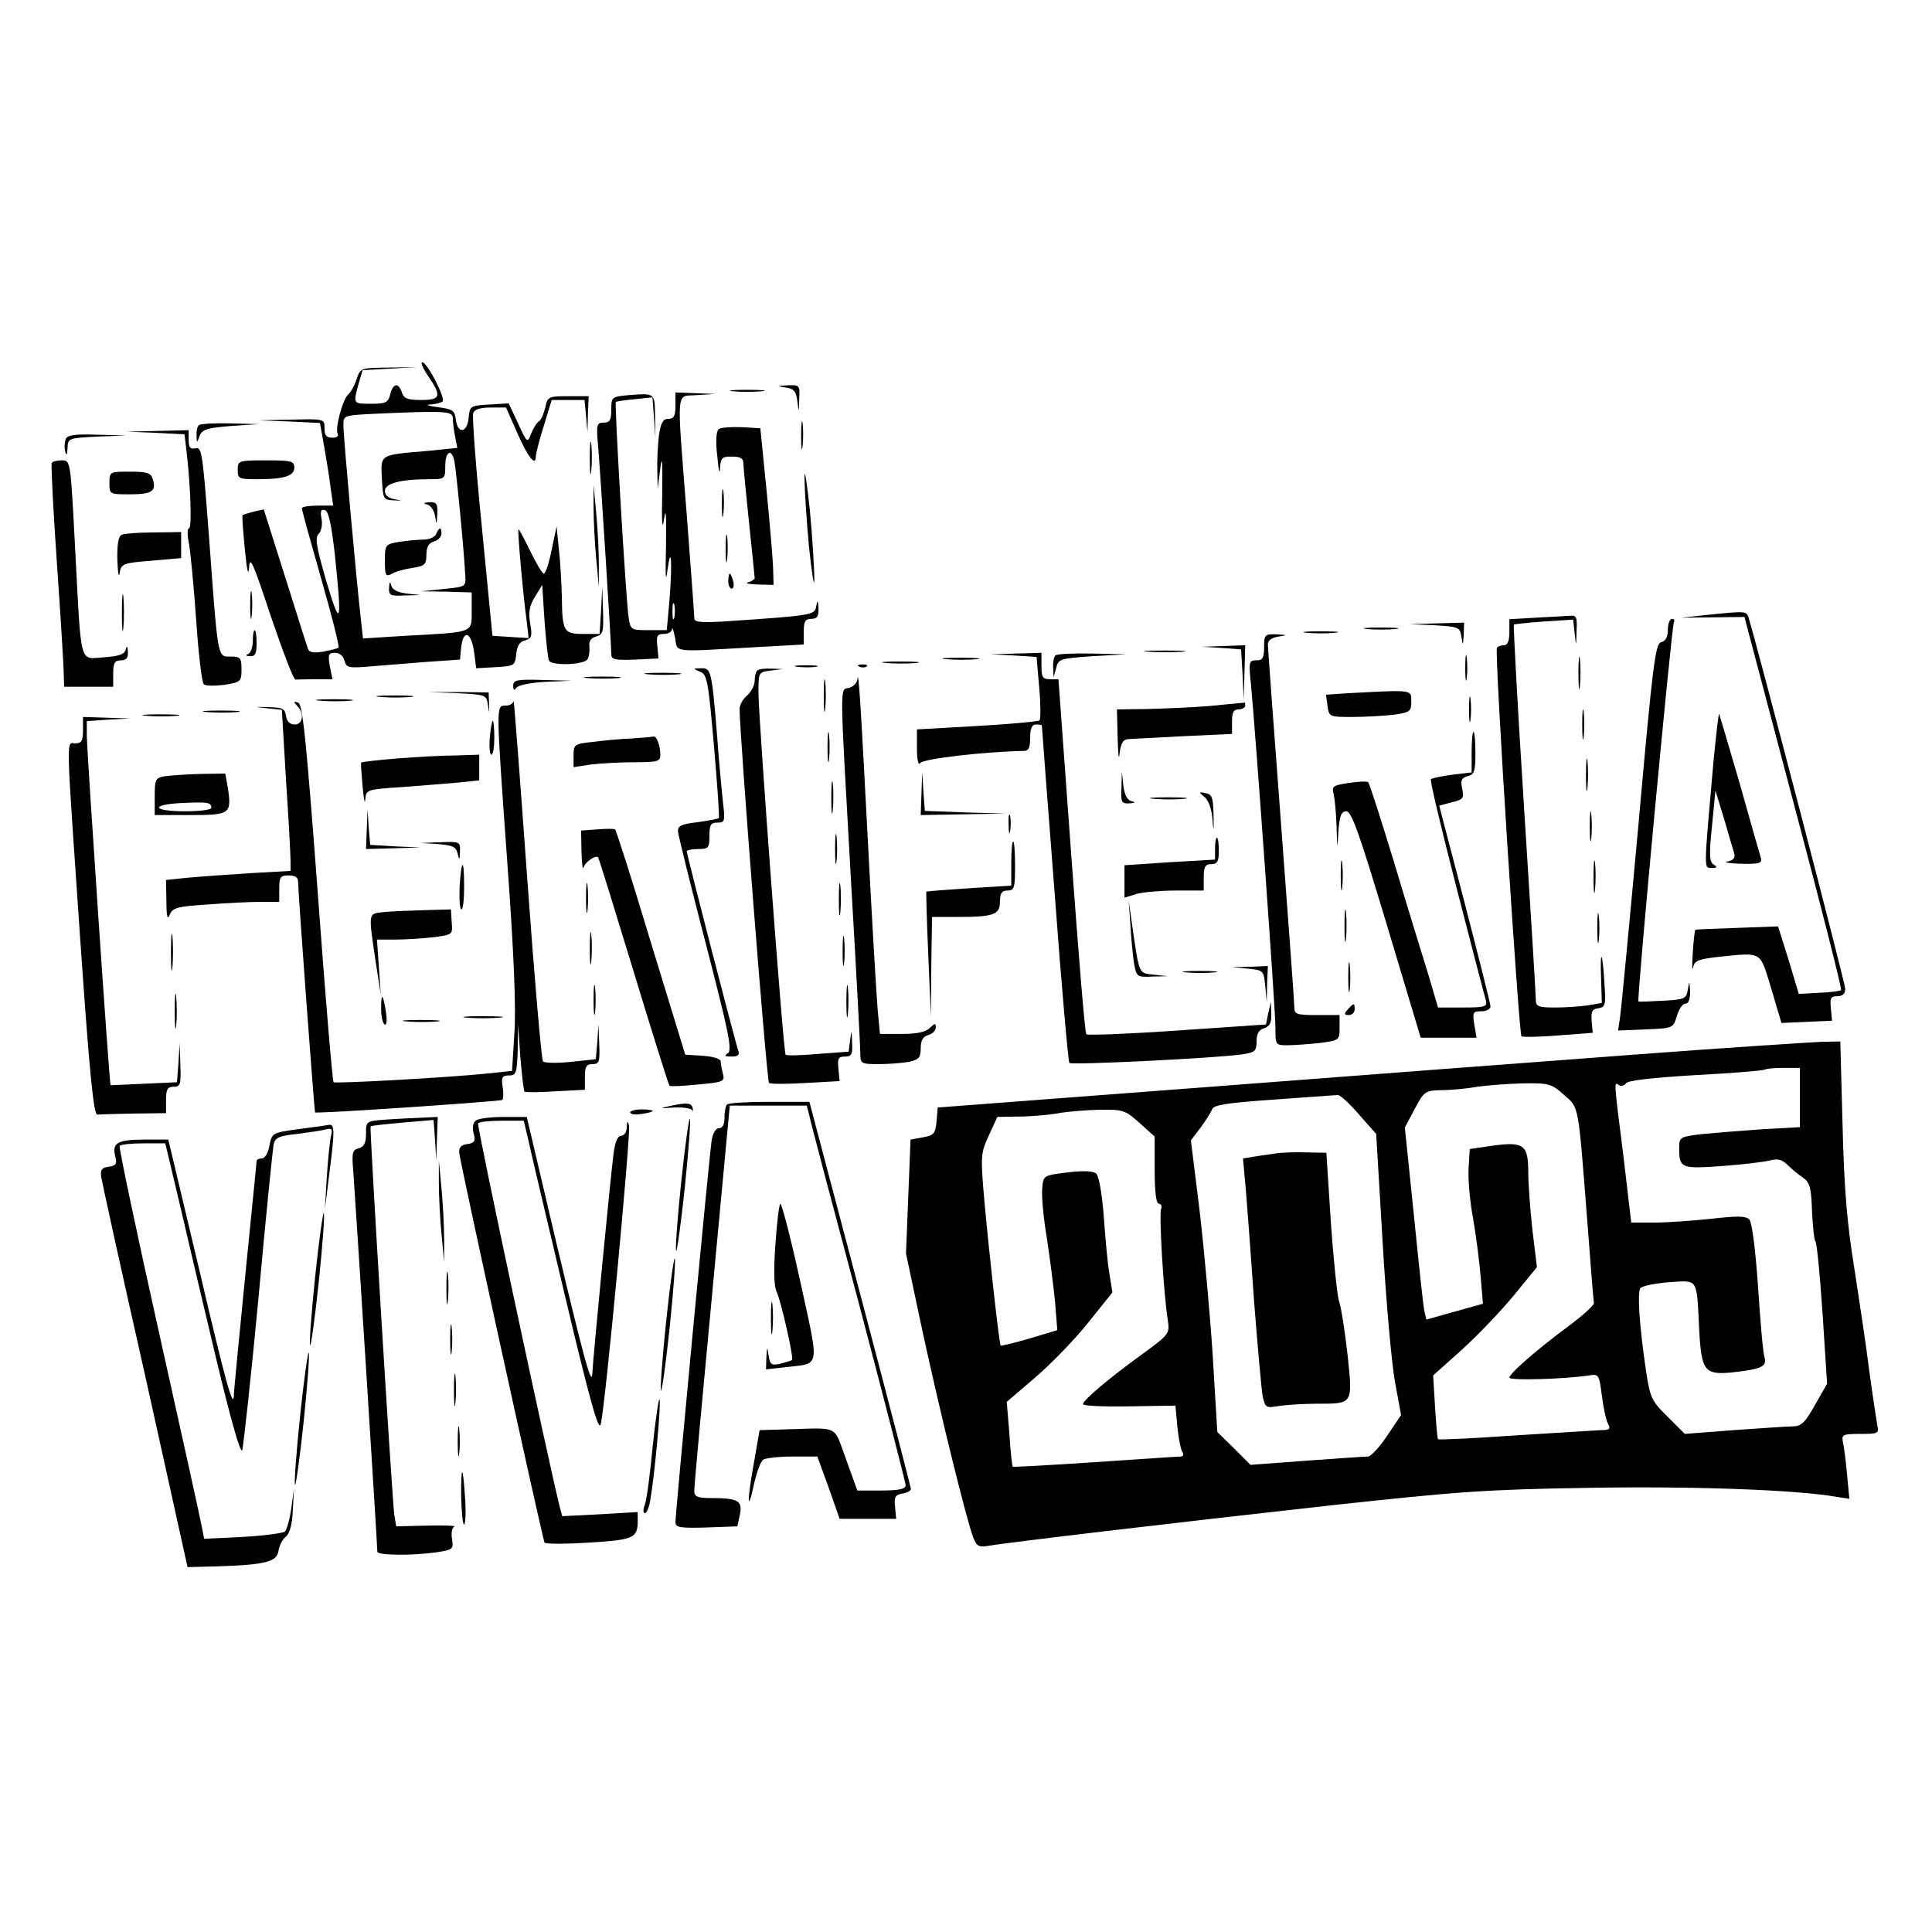
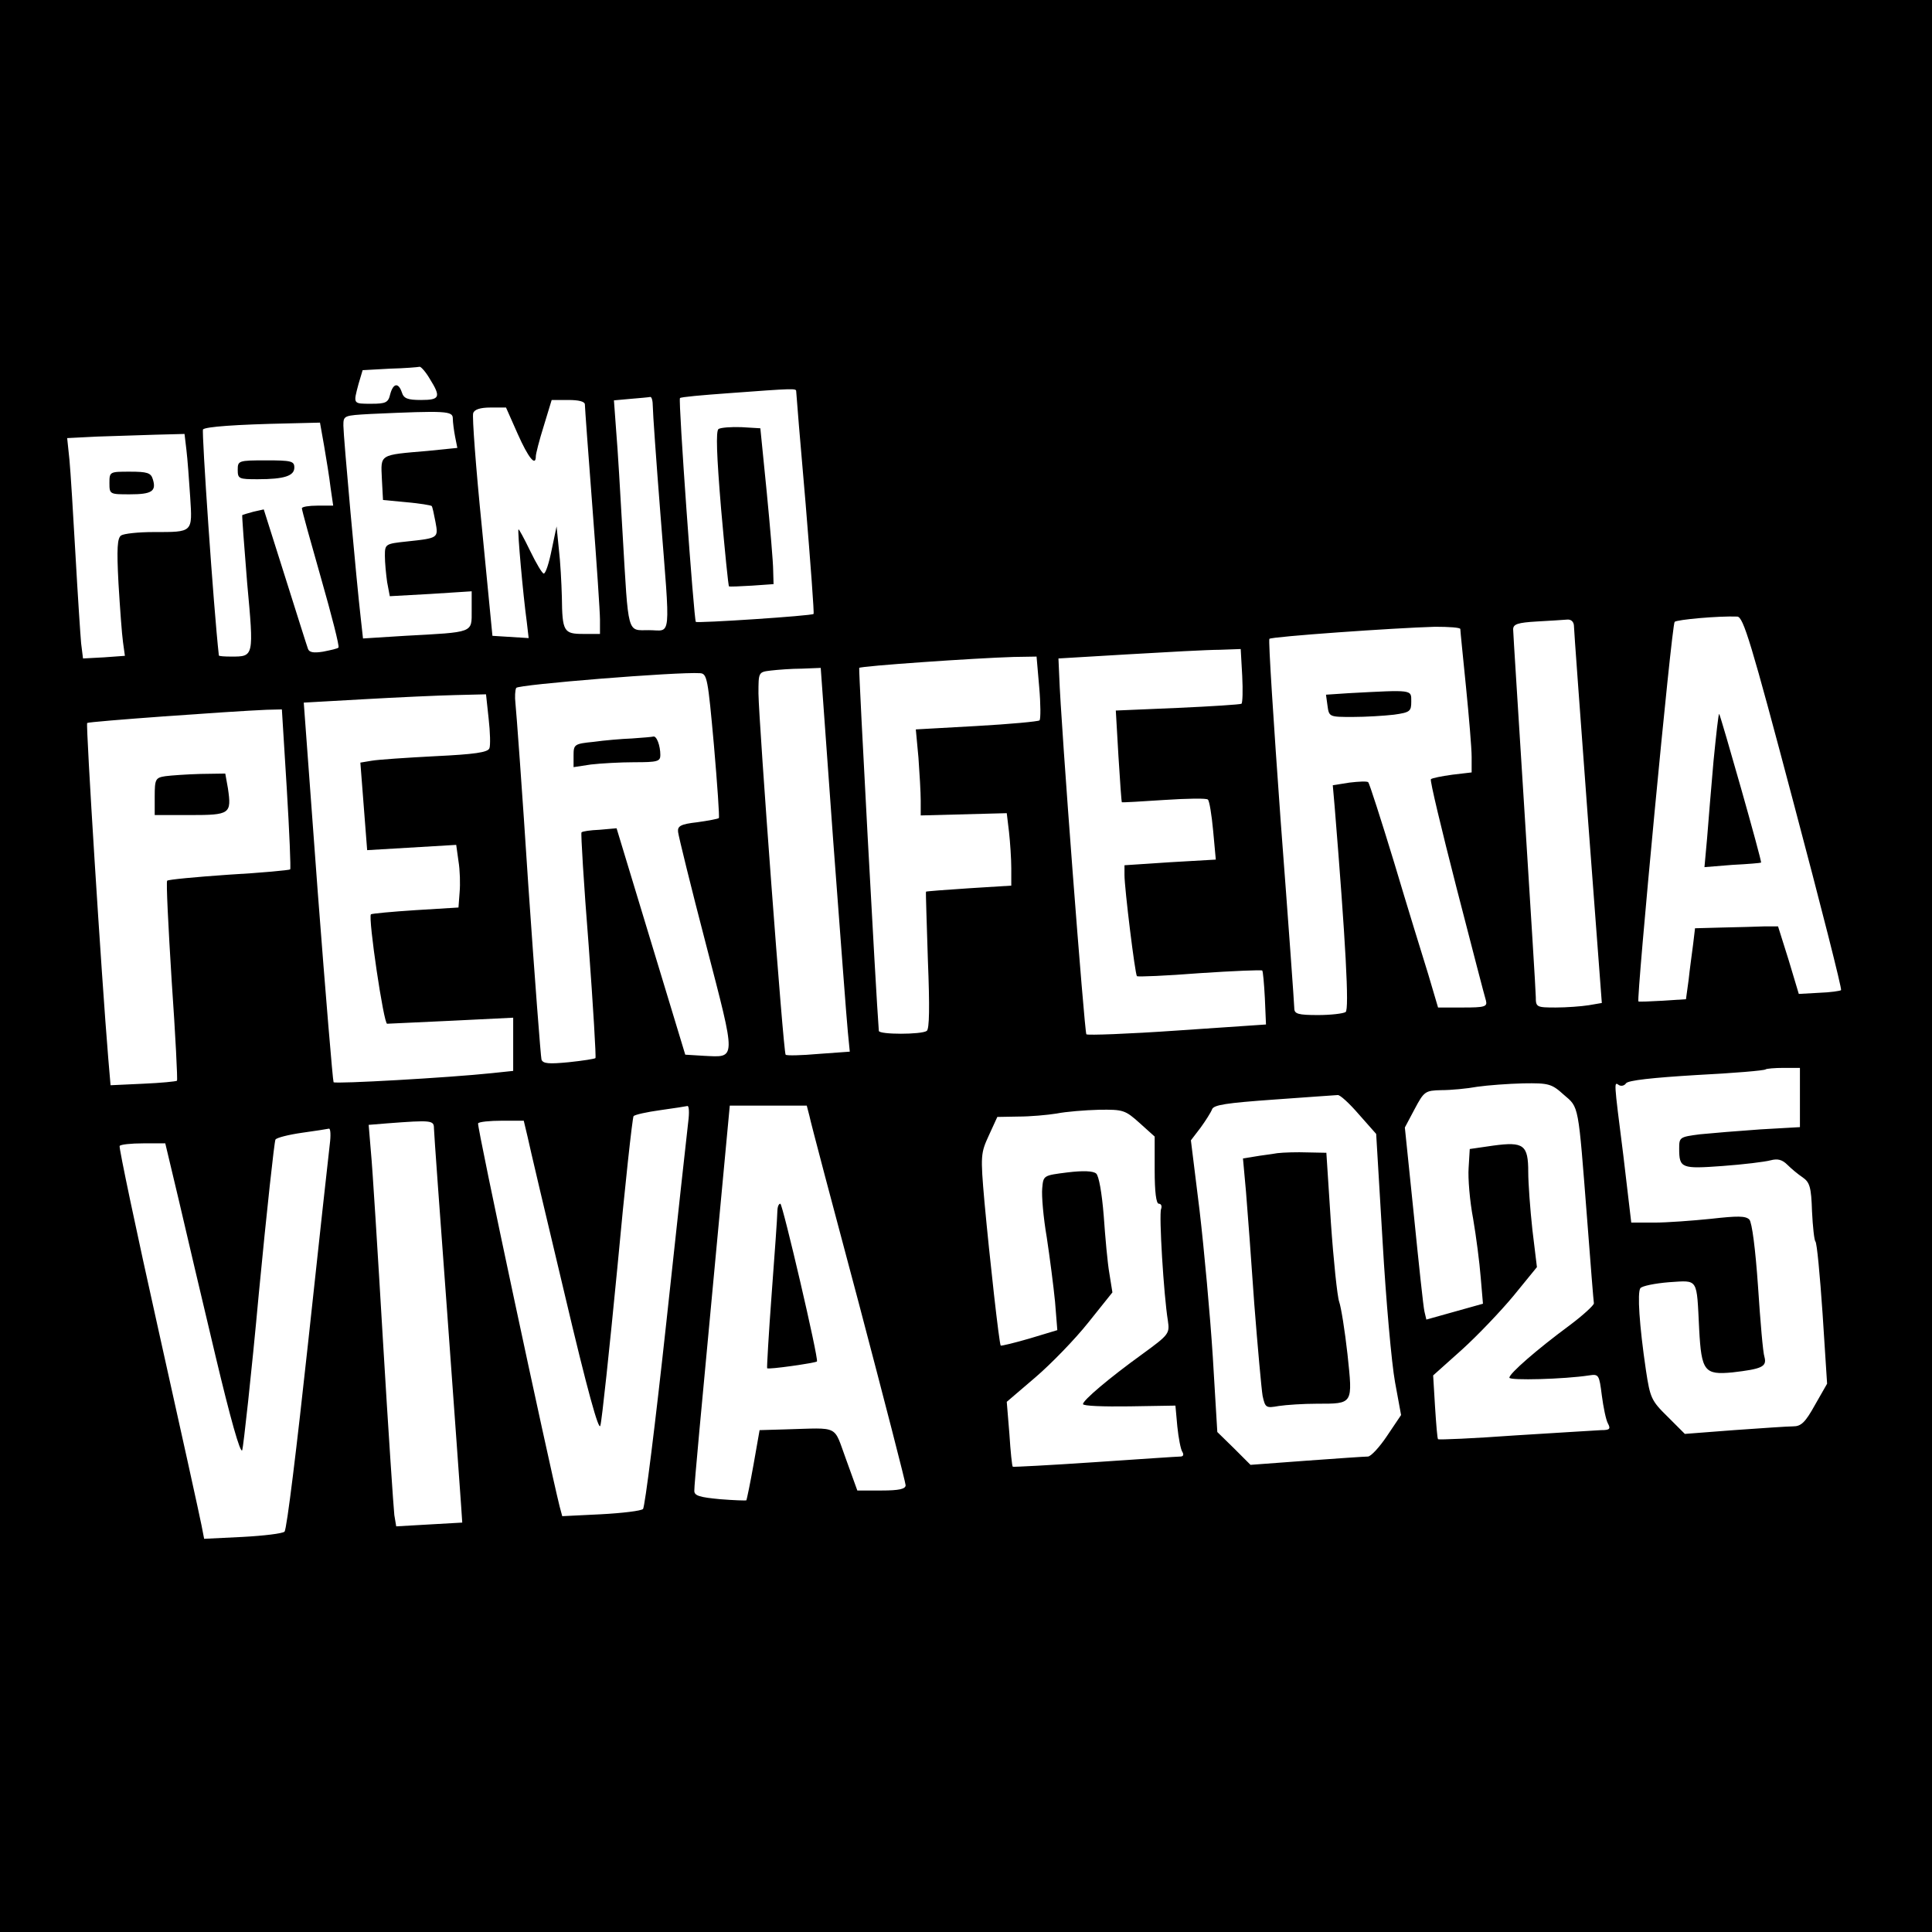
<svg xmlns="http://www.w3.org/2000/svg" version="1.0" width="512pt" height="512pt" viewBox="0 0 512 512" preserveAspectRatio="xMidYMid meet">
  <g transform="translate(0,512) scale(0.1,-0.1)" fill="#000000" stroke="none">
-     <path d="M1135 4123 c36 -53 33 -63 -19 -63 -36 0 -46 4 -51 20 -9 27 -23 25 -31 -5 -5 -22 -12 -25 -50 -25 -49 0 -48 -1 -34 52 l11 37 72 4 72 4 -75 -1 c-74 -1 -75 -1 -85 -31 -5 -16 -15 -34 -22 -40 -15 -13 -36 -92 -28 -105 3 -6 -3 -10 -14 -10 -16 0 -21 6 -21 25 0 25 0 25 -87 23 l-88 -2 82 -3 81 -4 11 -62 c6 -34 14 -83 17 -109 l7 -48 -42 0 c-22 0 -41 -3 -41 -7 0 -5 23 -88 51 -186 28 -98 49 -180 46 -183 -2 -3 -21 -7 -41 -11 -25 -4 -37 -2 -40 8 -3 8 -30 94 -61 192 l-56 177 -27 -6 c-15 -4 -28 -8 -29 -9 -2 -1 1 -42 6 -91 5 -53 9 -73 11 -49 2 34 10 16 58 -129 32 -93 60 -168 65 -167 4 0 27 1 52 1 l46 0 -7 35 c-5 30 -4 35 14 35 12 0 22 -9 25 -21 5 -19 11 -20 69 -15 35 3 102 8 150 12 l87 6 3 31 c5 49 26 44 34 -8 l6 -46 52 3 c49 3 51 4 54 34 2 22 9 34 24 37 17 5 19 11 13 45 -5 30 -2 47 13 71 l19 31 6 -95 c4 -53 9 -100 12 -106 9 -14 93 -11 102 4 4 6 6 22 5 33 -2 15 4 23 17 27 19 5 21 12 19 69 l-2 63 -3 -62 -4 -63 -43 0 c-52 0 -56 6 -57 98 -1 37 -4 94 -8 127 l-6 60 -13 -62 c-7 -35 -16 -63 -21 -63 -4 0 -20 27 -36 60 -16 33 -30 59 -31 57 -3 -3 12 -172 22 -245 l5 -43 -48 3 -48 3 -28 288 c-16 158 -26 294 -23 302 3 10 19 15 46 15 l41 0 31 -70 c28 -63 48 -88 48 -59 0 6 9 42 21 80 l21 69 43 0 44 0 4 -42 4 -43 1 48 2 47 -54 0 c-52 0 -55 -1 -61 -30 -4 -16 -11 -33 -16 -36 -6 -3 -15 -18 -21 -32 -10 -27 -11 -27 -35 26 l-25 53 -51 -3 c-51 -3 -52 -4 -55 -35 -4 -41 -29 -44 -34 -5 -3 24 -8 28 -48 33 -25 3 -33 7 -19 7 14 1 28 5 32 8 8 9 -41 104 -54 104 -5 0 2 -17 16 -37z m65 -112 c0 -10 3 -32 6 -48 l6 -30 -79 -8 c-129 -11 -124 -8 -121 -74 3 -53 4 -56 31 -57 25 -1 25 -1 2 3 -16 3 -25 11 -25 22 0 20 41 31 118 31 41 0 42 1 42 35 0 39 17 48 24 13 5 -22 26 -240 29 -303 2 -30 1 -30 -58 -36 l-60 -6 68 -1 67 -2 0 -50 c0 -58 7 -55 -177 -65 l-111 -7 -6 54 c-11 95 -46 482 -46 510 0 27 1 27 73 31 200 9 217 8 217 -12z m-313 -357 c20 -190 16 -203 -22 -75 -27 93 -31 116 -20 127 7 7 10 25 7 40 -4 20 -1 25 9 22 10 -3 17 -37 26 -114z" />
-     <path d="M1132 3783 c9 -2 19 -16 21 -31 4 -24 4 -24 6 6 1 27 -2 32 -21 31 -16 -1 -18 -3 -6 -6z" />
-     <path d="M1156 3705 c-3 -8 -18 -15 -33 -15 -15 0 -45 -3 -65 -6 -37 -6 -38 -8 -38 -50 0 -39 2 -43 18 -35 9 6 34 13 55 16 33 5 37 9 37 35 0 20 6 31 20 35 11 3 20 13 20 21 0 18 -6 18 -14 -1z" />
-     <path d="M1031 3563 c-1 -21 3 -23 42 -21 l42 1 -37 4 c-24 3 -38 10 -41 21 -3 12 -5 11 -6 -5z" />
-     <path d="M2082 4093 c22 -3 28 -10 31 -36 4 -31 4 -31 5 6 2 36 1 37 -30 36 -30 -2 -30 -2 -6 -6z" />
-     <path d="M1943 4083 c20 -2 54 -2 75 0 20 2 3 4 -38 4 -41 0 -58 -2 -37 -4z" />
-     <path d="M1668 4073 c-47 -4 -48 -5 -48 -39 0 -27 -4 -34 -20 -34 -19 0 -20 -5 -15 -62 6 -68 35 -525 35 -552 0 -14 10 -16 63 -14 l62 3 -3 33 c-3 27 0 32 17 32 12 0 22 6 22 13 1 6 4 -4 8 -23 7 -40 -13 -38 214 -25 l127 7 0 34 c0 27 4 34 20 34 15 0 20 6 19 28 -1 22 -3 23 -6 5 -4 -23 -10 -24 -230 -39 -75 -5 -93 -3 -93 7 0 8 -9 131 -20 274 -27 348 -30 313 28 318 l47 3 -52 2 -53 2 0 -35 c0 -27 -4 -35 -19 -35 -14 0 -20 -10 -25 -46 -3 -26 -5 -68 -4 -93 l1 -46 7 55 c5 37 6 16 5 -65 -2 -82 0 -104 5 -70 5 34 6 10 5 -70 -2 -84 -1 -104 4 -65 10 73 13 17 5 -83 l-7 -77 -48 0 c-47 0 -48 1 -53 33 -7 43 -38 568 -34 572 2 1 24 5 50 7 l47 5 4 -53 4 -54 -1 57 c-1 62 0 61 -68 56z m119 -590 c-3 -10 -5 -2 -5 17 0 19 2 27 5 18 2 -10 2 -26 0 -35z" />
-     <path d="M2123 3965 c0 -33 2 -45 4 -27 2 18 2 45 0 60 -2 15 -4 0 -4 -33z" />
-     <path d="M527 3993 c-4 -3 -7 -16 -6 -27 0 -21 1 -21 8 -1 7 17 20 21 82 26 l74 5 -76 2 c-42 1 -79 -1 -82 -5z" />
-     <path d="M1905 3983 c-7 -5 -9 -32 -4 -73 3 -36 7 -50 7 -32 2 29 5 32 32 32 22 0 30 -5 30 -17 0 -10 7 -81 15 -158 8 -77 15 -143 15 -147 0 -3 -8 -9 -17 -11 -10 -3 1 -5 25 -6 l42 -1 -1 38 c0 20 -8 114 -17 207 l-17 170 -50 3 c-27 1 -55 -1 -60 -5z" />
-     <path d="M412 3973 l77 -4 5 -42 c11 -92 15 -207 7 -207 -5 0 -5 -19 0 -42 4 -24 13 -115 19 -203 6 -88 15 -164 20 -168 4 -5 28 -5 54 -2 44 7 46 9 46 41 0 31 -3 34 -29 34 -35 0 -33 -10 -57 316 -17 223 -19 241 -36 236 -14 -3 -18 2 -18 22 l0 26 -82 -2 -83 -2 77 -3z" />
-     <path d="M174 3956 c-3 -8 -4 -23 -1 -33 3 -12 5 -9 6 9 1 27 2 27 79 31 l77 3 -78 2 c-60 2 -79 -1 -83 -12z" />
-     <path d="M1563 3905 c0 -38 2 -53 4 -32 2 20 2 52 0 70 -2 17 -4 1 -4 -38z" />
-     <path d="M137 3893 c-2 -5 4 -125 14 -268 10 -143 18 -275 18 -292 l1 -33 65 0 65 0 0 35 c0 28 4 35 20 35 14 0 20 6 19 23 -1 15 -3 17 -6 5 -3 -12 -18 -17 -58 -20 -66 -4 -59 -28 -76 290 -12 231 -12 232 -35 232 -13 0 -25 -3 -27 -7z" />
+     <path d="M0 2560 l0 -2560 2560 0 2560 0 0 2560 0 2560 -2560 0 -2560 0 0 -2560z m1139 1556 c30 -48 27 -56 -23 -56 -36 0 -46 4 -51 20 -9 27 -23 25 -31 -5 -5 -22 -12 -25 -50 -25 -49 0 -48 -1 -34 52 l11 37 72 4 c40 1 75 4 79 5 3 1 16 -13 27 -32z m971 -33 c0 -5 11 -138 25 -298 13 -159 23 -291 21 -292 -4 -5 -308 -25 -312 -21 -5 6 -47 588 -42 593 2 3 60 8 129 13 175 13 179 13 179 5z m-380 -40 c0 -16 9 -143 20 -283 27 -344 30 -310 -30 -310 -59 0 -54 -17 -70 255 -6 105 -13 227 -17 272 l-6 82 44 4 c24 2 47 4 52 5 4 1 7 -10 7 -25z m-180 5 c0 -7 9 -130 20 -273 11 -143 20 -277 20 -297 l0 -38 -44 0 c-52 0 -56 6 -57 98 -1 37 -4 94 -8 127 l-6 60 -13 -62 c-7 -35 -16 -63 -21 -63 -4 0 -20 27 -36 60 -16 33 -30 59 -31 57 -3 -3 12 -172 22 -245 l5 -43 -48 3 -48 3 -28 288 c-16 158 -26 294 -23 302 3 10 19 15 46 15 l41 0 31 -70 c28 -63 48 -88 48 -59 0 6 9 42 21 80 l21 69 44 0 c28 0 44 -4 44 -12z m-350 -37 c0 -10 3 -32 6 -48 l6 -30 -79 -8 c-129 -11 -124 -8 -121 -74 l3 -56 63 -6 c34 -3 64 -8 66 -10 2 -2 6 -21 10 -42 8 -43 8 -43 -76 -52 -57 -6 -58 -7 -58 -38 0 -18 3 -49 6 -70 l7 -37 108 6 109 7 0 -51 c0 -60 7 -57 -177 -67 l-111 -7 -6 54 c-11 95 -46 482 -46 510 0 27 1 27 73 31 200 9 217 8 217 -12z m-341 -73 c6 -35 14 -84 17 -110 l7 -48 -42 0 c-22 0 -41 -3 -41 -7 0 -5 23 -88 51 -186 28 -98 49 -180 46 -183 -2 -3 -21 -7 -41 -11 -25 -4 -37 -2 -40 8 -3 8 -30 94 -61 192 l-56 177 -27 -6 c-15 -4 -28 -8 -30 -9 -1 -1 5 -82 13 -180 18 -196 18 -195 -42 -195 -18 0 -33 1 -33 3 -14 124 -46 594 -42 599 7 7 84 13 228 16 l82 2 11 -62z m-365 -10 c3 -24 7 -80 10 -125 6 -95 8 -93 -97 -93 -40 0 -78 -4 -86 -9 -10 -7 -12 -33 -7 -127 4 -66 9 -135 12 -156 l5 -36 -55 -4 -56 -3 -5 40 c-2 22 -9 128 -15 235 -6 107 -13 221 -16 252 l-6 57 79 4 c43 1 113 4 155 5 l77 2 5 -42z m4259 -935 c72 -271 129 -495 126 -497 -2 -2 -28 -6 -58 -7 l-54 -3 -27 90 -28 89 -36 0 c-20 -1 -69 -2 -110 -3 l-74 -2 -5 -42 c-3 -24 -9 -66 -12 -95 l-7 -51 -61 -4 c-34 -2 -63 -3 -65 -2 -6 4 88 998 96 1006 6 6 117 16 166 14 16 -1 36 -66 149 -493z m-582 470 c0 -10 17 -239 37 -510 l37 -491 -35 -6 c-19 -3 -59 -6 -87 -6 -51 0 -53 1 -53 28 0 15 -14 236 -30 492 -16 256 -30 473 -30 482 0 14 12 18 63 21 34 2 70 4 80 5 10 1 17 -5 18 -15z m-301 -10 c0 -5 7 -73 15 -153 8 -80 15 -163 15 -186 l0 -41 -51 -6 c-29 -4 -54 -9 -57 -12 -3 -3 28 -132 68 -288 40 -155 75 -290 78 -299 4 -16 -4 -18 -61 -18 l-66 0 -26 88 c-15 48 -56 181 -90 295 -35 115 -66 211 -69 214 -3 3 -25 2 -50 -1 l-44 -7 5 -57 c29 -356 39 -538 29 -544 -6 -4 -39 -8 -73 -8 -53 0 -63 3 -63 18 0 9 -16 232 -36 495 -19 264 -33 481 -30 484 6 6 332 29 439 32 37 0 67 -2 67 -6z m-578 -124 c2 -39 1 -72 -2 -74 -3 -2 -79 -7 -169 -11 l-164 -7 7 -121 c4 -66 8 -121 9 -122 1 -1 52 2 112 6 61 4 113 5 116 1 4 -3 10 -40 14 -83 l7 -76 -121 -7 -121 -8 0 -26 c0 -35 28 -263 33 -268 3 -2 77 1 166 8 90 6 164 9 166 7 2 -1 5 -35 7 -73 l3 -70 -235 -16 c-129 -9 -238 -13 -241 -10 -5 5 -68 826 -72 951 l-2 45 185 11 c102 6 211 12 242 12 l56 2 4 -71z m-538 -30 c4 -45 4 -84 1 -88 -3 -3 -78 -10 -167 -15 l-161 -9 7 -75 c3 -41 6 -93 6 -114 l0 -39 114 3 114 3 6 -50 c3 -27 6 -71 6 -96 l0 -46 -112 -7 c-62 -4 -113 -8 -114 -9 -1 -1 2 -83 5 -182 5 -124 4 -182 -3 -187 -14 -10 -126 -10 -127 0 -8 101 -54 958 -52 962 4 5 307 26 409 29 l61 1 7 -81z m-546 -406 c19 -252 36 -481 39 -509 l5 -51 -83 -6 c-45 -4 -85 -5 -87 -2 -6 5 -71 881 -72 957 0 57 0 57 33 61 17 2 55 5 82 5 l50 2 33 -457z m-316 252 c9 -104 15 -191 13 -193 -2 -2 -28 -7 -57 -11 -44 -5 -53 -10 -51 -26 1 -10 34 -145 74 -298 81 -312 81 -299 -6 -295 l-49 3 -91 300 -91 300 -45 -4 c-24 -1 -46 -4 -48 -7 -2 -2 6 -136 19 -299 12 -163 20 -298 18 -299 -1 -2 -33 -7 -71 -11 -52 -5 -68 -4 -72 7 -2 7 -18 216 -35 463 -16 248 -32 464 -34 481 -2 17 -1 35 2 41 6 9 428 43 487 39 19 -1 21 -14 37 -191z m-597 70 c4 -35 5 -71 2 -78 -4 -11 -40 -16 -144 -21 -76 -4 -151 -9 -168 -12 l-30 -5 9 -116 9 -116 118 7 118 7 6 -43 c4 -24 5 -61 3 -83 l-3 -40 -114 -7 c-62 -4 -115 -9 -118 -11 -8 -8 34 -292 43 -290 5 0 82 4 172 8 l162 8 0 -71 0 -70 -57 -6 c-114 -12 -414 -29 -419 -24 -2 3 -21 230 -42 505 l-37 501 160 9 c88 5 197 10 242 11 l81 2 7 -65z m-535 -185 c7 -116 11 -212 9 -214 -2 -2 -75 -9 -163 -14 -87 -6 -161 -13 -163 -16 -3 -2 3 -122 12 -266 10 -143 16 -263 14 -264 -2 -2 -43 -6 -90 -8 l-86 -4 -6 70 c-18 216 -60 886 -56 890 4 4 380 31 475 35 l41 1 13 -210z m4010 -818 l0 -79 -105 -6 c-58 -4 -130 -10 -160 -13 -54 -7 -55 -8 -55 -38 0 -52 6 -54 115 -46 55 4 112 11 127 15 19 5 31 2 45 -12 10 -10 28 -25 40 -33 19 -13 23 -26 25 -90 2 -41 6 -77 9 -80 4 -3 12 -89 19 -191 l12 -186 -32 -56 c-26 -47 -37 -57 -58 -57 -15 0 -85 -5 -157 -10 l-130 -10 -46 46 c-43 42 -46 50 -57 122 -18 122 -23 206 -15 218 4 6 39 13 76 16 79 5 73 13 80 -125 6 -111 14 -121 88 -114 78 9 92 15 85 41 -4 11 -11 95 -17 186 -7 101 -16 170 -23 178 -10 10 -31 10 -102 2 -49 -5 -116 -10 -150 -10 l-61 0 -21 178 c-26 205 -25 195 -11 186 6 -3 14 -1 18 5 5 8 71 15 186 22 99 5 181 12 184 15 2 2 24 4 48 4 l43 0 0 -78z m-626 7 c41 -35 38 -22 62 -329 9 -118 17 -219 18 -224 0 -5 -28 -31 -64 -58 -88 -65 -160 -128 -160 -139 0 -8 146 -4 211 6 26 4 27 2 34 -53 4 -31 11 -65 16 -74 8 -15 5 -18 -18 -18 -15 -1 -118 -7 -228 -14 -110 -8 -202 -12 -204 -10 -2 1 -5 40 -8 86 l-5 83 76 68 c41 37 103 102 137 143 l62 76 -12 99 c-6 55 -11 124 -11 153 0 72 -12 81 -93 70 l-62 -9 -3 -50 c-2 -27 3 -88 12 -135 8 -47 17 -116 20 -155 l6 -70 -75 -21 -75 -21 -5 21 c-3 12 -15 126 -28 255 l-24 233 26 49 c25 47 28 49 71 50 25 0 68 4 95 9 28 4 82 8 122 9 67 1 75 -1 107 -30z m-543 -52 l46 -52 17 -285 c9 -157 24 -324 33 -373 l16 -87 -37 -55 c-20 -30 -43 -55 -51 -55 -8 0 -81 -5 -163 -11 l-148 -11 -44 44 -44 43 -12 200 c-7 110 -23 284 -35 387 l-23 186 26 34 c13 18 27 40 30 48 4 12 38 17 164 26 87 6 164 12 169 12 6 1 31 -22 56 -51z m-1777 -19 c-3 -24 -29 -263 -58 -531 -29 -268 -57 -492 -62 -496 -5 -5 -55 -11 -112 -14 l-102 -5 -7 26 c-30 121 -220 1009 -216 1015 2 4 31 7 63 7 l58 0 10 -42 c5 -24 49 -211 98 -416 61 -259 91 -366 95 -350 4 13 24 201 45 418 20 217 40 398 43 402 3 4 35 11 71 16 36 5 68 10 72 11 4 0 5 -18 2 -41z m321 15 c3 -16 62 -239 131 -497 68 -258 124 -475 124 -482 0 -10 -17 -14 -64 -14 l-64 0 -30 83 c-34 92 -15 83 -160 79 l-69 -2 -16 -91 c-9 -51 -18 -93 -19 -95 -2 -1 -33 0 -70 3 -53 5 -68 9 -68 22 -1 9 21 242 47 519 l47 502 102 0 102 0 7 -27z m875 -19 l40 -36 0 -89 c0 -58 4 -89 11 -89 6 0 9 -6 6 -14 -6 -14 7 -229 18 -296 5 -34 3 -37 -67 -88 -90 -65 -158 -123 -158 -133 0 -5 55 -7 123 -6 l122 2 5 -55 c3 -30 9 -61 13 -67 5 -8 3 -13 -5 -13 -7 0 -110 -7 -228 -15 -118 -8 -215 -13 -216 -12 -2 1 -6 40 -9 87 l-7 85 76 65 c42 36 105 101 140 145 l64 80 -8 50 c-5 28 -11 96 -15 153 -5 62 -13 106 -20 112 -8 7 -35 8 -76 3 -64 -8 -64 -8 -67 -42 -2 -19 3 -78 12 -130 8 -53 18 -130 22 -171 l6 -75 -73 -22 c-41 -12 -75 -20 -77 -19 -4 5 -29 228 -43 380 -11 125 -10 130 12 178 l22 48 56 1 c31 0 76 4 101 8 25 5 75 9 112 10 65 1 70 -1 108 -35z m-1870 -14 c0 -10 16 -230 35 -487 19 -257 35 -488 37 -513 l3 -45 -88 -5 -87 -5 -5 30 c-2 17 -16 224 -30 460 -14 237 -28 462 -32 502 l-6 72 49 4 c118 9 124 8 124 -13z m-276 -42 c-3 -24 -29 -262 -58 -531 -29 -268 -56 -491 -62 -496 -5 -5 -55 -11 -111 -14 l-102 -5 -7 36 c-4 21 -55 253 -114 517 -59 264 -105 483 -103 488 2 4 30 7 63 7 l58 0 35 -147 c19 -82 63 -269 98 -416 39 -164 66 -261 71 -250 3 10 24 197 44 416 21 219 41 402 44 407 3 5 35 13 70 18 36 5 68 10 72 11 4 0 5 -18 2 -41z" />
+     <path d="M1904 3983 c-7 -6 -5 -68 7 -212 10 -112 19 -204 21 -205 2 -1 29 0 61 2 l57 4 -1 36 c0 21 -8 114 -17 207 l-17 170 -50 3 c-27 1 -55 -1 -61 -5z" />
    <path d="M630 3875 c0 -24 3 -25 53 -25 71 0 97 9 97 31 0 17 -8 19 -75 19 -73 0 -75 -1 -75 -25z" />
-     <path d="M2132 3855 c0 -27 5 -111 12 -185 8 -74 14 -112 14 -85 0 28 -5 111 -12 185 -8 74 -14 113 -14 85z" />
    <path d="M290 3840 c0 -30 1 -30 54 -30 58 0 71 8 61 40 -5 17 -15 20 -61 20 -53 0 -54 0 -54 -30z" />
-     <path d="M1913 3785 c0 -33 2 -45 4 -27 2 18 2 45 0 60 -2 15 -4 0 -4 -33z" />
-     <path d="M1573 3775 c0 -33 3 -94 7 -135 l7 -75 0 60 c0 33 -3 94 -7 135 l-7 75 0 -60z" />
-     <path d="M1923 3665 c0 -33 2 -45 4 -27 2 18 2 45 0 60 -2 15 -4 0 -4 -33z" />
-     <path d="M323 3703 c-9 -3 -13 -25 -12 -66 1 -34 4 -50 6 -36 4 25 8 27 84 33 l79 7 0 35 0 34 -72 -1 c-40 0 -79 -3 -85 -6z" />
-     <path d="M1930 3580 c0 -11 4 -20 9 -20 5 0 7 9 4 20 -3 11 -7 20 -9 20 -2 0 -4 -9 -4 -20z" />
-     <path d="M323 3495 c0 -44 2 -61 4 -37 2 23 2 59 0 80 -2 20 -4 1 -4 -43z" />
-     <path d="M663 3515 c0 -33 2 -45 4 -27 2 18 2 45 0 60 -2 15 -4 0 -4 -33z" />
-     <path d="M4520 3490 l-65 -7 84 1 84 1 130 -492 c72 -271 129 -495 126 -497 -2 -2 -28 -6 -58 -7 l-54 -3 -27 90 -28 89 -108 -4 c-60 -2 -110 -4 -111 -5 -2 -2 -5 -29 -7 -62 -2 -32 -2 -49 1 -38 3 18 14 22 65 28 120 12 111 18 142 -84 l27 -91 67 3 67 3 -3 33 c-3 27 0 32 17 32 14 0 21 6 21 20 0 15 -227 886 -256 983 -6 18 -6 18 -114 7z" />
-     <path d="M4068 3483 l-68 -4 0 -34 c0 -24 -5 -35 -14 -35 -8 0 -17 -3 -19 -7 -7 -11 58 -1021 65 -1029 4 -3 47 -2 98 2 l91 7 -3 31 c-2 25 1 32 18 34 18 3 20 8 16 65 -5 86 -12 97 -9 15 l2 -66 -35 -6 c-19 -3 -59 -6 -87 -6 -48 0 -53 2 -53 23 0 12 -14 240 -31 505 -17 266 -29 485 -27 487 2 1 38 5 80 8 l77 5 4 -36 c4 -37 4 -37 5 6 2 38 0 42 -20 40 -13 -1 -53 -3 -90 -5z" />
-     <path d="M4420 3451 c0 -19 -6 -30 -18 -33 -15 -4 -22 -56 -60 -484 -24 -263 -46 -494 -49 -512 l-5 -33 73 3 c73 3 73 3 83 36 5 17 15 32 22 32 9 0 13 11 13 33 -2 28 -2 29 -6 5 -4 -25 -8 -27 -66 -30 -34 -2 -63 -3 -65 -2 -5 3 88 995 94 1005 3 5 0 9 -5 9 -6 0 -11 -13 -11 -29z" />
-     <path d="M3802 3463 c64 -4 67 -5 71 -31 4 -25 4 -24 6 6 l1 32 -72 -2 -73 -2 67 -3z" />
-     <path d="M3623 3453 c20 -2 54 -2 75 0 20 2 3 4 -38 4 -41 0 -58 -2 -37 -4z" />
-     <path d="M670 3421 c0 -16 -6 -32 -12 -34 -8 -3 -6 -6 5 -6 13 -1 17 7 17 34 0 19 -2 35 -5 35 -3 0 -5 -13 -5 -29z" />
-     <path d="M3463 3443 c20 -2 54 -2 75 0 20 2 3 4 -38 4 -41 0 -58 -2 -37 -4z" />
-     <path d="M3350 3405 c0 -29 -4 -35 -21 -35 -19 0 -20 -4 -14 -62 12 -124 65 -862 65 -910 0 -48 0 -48 33 -48 17 0 56 3 85 6 51 7 52 7 52 40 l0 34 -60 0 c-56 0 -60 2 -60 23 0 12 -16 229 -35 482 -19 253 -35 468 -35 477 0 11 10 18 28 21 25 4 25 4 -5 6 -31 1 -33 -1 -33 -34z" />
-     <path d="M3237 3403 l52 -4 4 -67 3 -67 2 73 2 72 -57 -2 -58 -2 52 -3z" />
-     <path d="M3043 3393 c26 -2 67 -2 90 0 23 2 2 3 -48 3 -49 0 -68 -1 -42 -3z" />
-     <path d="M3883 3350 c0 -30 2 -43 4 -27 2 15 2 39 0 55 -2 15 -4 2 -4 -28z" />
-     <path d="M4183 3335 c0 -38 2 -53 4 -32 2 20 2 52 0 70 -2 17 -4 1 -4 -38z" />
-     <path d="M2686 3383 l61 -4 7 -81 c4 -44 4 -83 1 -87 -3 -3 -78 -10 -166 -15 l-159 -9 0 -51 c0 -31 4 -46 9 -38 7 11 168 30 274 32 13 0 17 8 17 35 0 24 5 35 15 35 8 0 15 -1 16 -2 0 -2 15 -202 34 -446 18 -244 36 -446 39 -449 6 -6 393 13 459 23 33 5 37 9 37 34 0 20 6 31 20 35 15 5 20 15 19 38 l-1 32 -7 -30 -6 -30 -235 -16 c-129 -9 -238 -13 -241 -10 -4 3 -21 216 -40 474 l-34 467 -22 0 c-20 0 -23 5 -23 35 l0 35 -67 -2 -68 -2 61 -3z" />
-     <path d="M2797 3383 c-4 -3 -7 -18 -6 -32 l1 -26 7 25 c6 24 11 25 96 31 l90 5 -91 2 c-50 1 -94 -1 -97 -5z" />
-     <path d="M2508 3373 c23 -2 59 -2 80 0 20 2 1 4 -43 4 -44 0 -61 -2 -37 -4z" />
-     <path d="M2348 3363 c23 -2 59 -2 80 0 20 2 1 4 -43 4 -44 0 -61 -2 -37 -4z" />
-     <path d="M2113 3353 c15 -2 37 -2 50 0 12 2 0 4 -28 4 -27 0 -38 -2 -22 -4z" />
-     <path d="M2278 3353 c7 -3 16 -2 19 1 4 3 -2 6 -13 5 -11 0 -14 -3 -6 -6z" />
-     <path d="M1855 3340 c19 -7 22 -24 37 -196 9 -104 15 -190 13 -192 -2 -2 -28 -7 -57 -11 -44 -5 -53 -10 -51 -26 1 -10 34 -145 74 -298 60 -232 70 -280 58 -288 -11 -7 -8 -9 10 -9 16 0 21 4 18 14 -7 18 -137 521 -137 530 0 3 14 6 30 6 28 0 30 3 30 35 0 29 4 35 21 35 20 0 21 4 15 53 -3 28 -11 111 -16 182 -14 171 -16 175 -43 174 -21 0 -21 -1 -2 -9z" />
-     <path d="M2007 3343 c-4 -3 -7 -16 -7 -27 0 -12 -9 -29 -20 -39 -11 -9 -20 -25 -20 -36 0 -67 72 -987 78 -991 4 -3 48 -3 97 0 l90 5 -3 33 c-3 27 0 32 17 32 18 0 21 6 19 38 -1 34 -1 35 -5 6 l-4 -31 -81 -6 c-45 -4 -84 -5 -86 -2 -6 5 -71 881 -72 957 0 57 0 57 33 61 l32 4 -31 1 c-17 1 -34 -1 -37 -5z" />
-     <path d="M1718 3333 c23 -2 59 -2 80 0 20 2 1 4 -43 4 -44 0 -61 -2 -37 -4z" />
-     <path d="M2183 3275 c0 -38 2 -53 4 -32 2 20 2 52 0 70 -2 17 -4 1 -4 -38z" />
-     <path d="M1558 3323 c23 -2 59 -2 80 0 20 2 1 4 -43 4 -44 0 -61 -2 -37 -4z" />
-     <path d="M2272 3319 c-1 -9 -11 -19 -22 -22 -25 -6 -25 26 5 -507 14 -239 25 -447 25 -462 0 -27 2 -28 49 -28 27 0 63 3 80 6 26 6 31 11 31 36 0 21 6 31 20 35 11 3 20 12 20 20 0 12 -2 12 -16 -1 -10 -11 -34 -16 -74 -16 l-58 0 -6 63 c-3 34 -15 235 -26 447 -20 384 -25 460 -28 429z" />
-     <path d="M1360 3303 c0 -12 3 -14 8 -6 4 7 38 14 77 16 l70 3 -77 2 c-68 2 -78 0 -78 -15z" />
-     <path d="M1212 3283 c75 -4 77 -4 81 -31 4 -25 4 -24 3 3 l-1 30 -80 1 -80 0 77 -3z" />
+     <path d="M4541 3103 c-6 -71 -14 -162 -17 -204 l-7 -77 74 6 c41 2 75 5 76 6 3 3 -107 389 -111 394 -2 1 -8 -55 -15 -125z" />
    <path d="M3574 3283 l-60 -4 4 -29 c4 -30 5 -30 67 -30 34 0 83 3 109 6 43 6 46 9 46 35 0 32 5 31 -166 22z" />
-     <path d="M3893 3240 c0 -30 2 -43 4 -27 2 15 2 39 0 55 -2 15 -4 2 -4 -28z" />
-     <path d="M1008 3273 c23 -2 59 -2 80 0 20 2 1 4 -43 4 -44 0 -61 -2 -37 -4z" />
-     <path d="M848 3263 c23 -2 59 -2 80 0 20 2 1 4 -43 4 -44 0 -61 -2 -37 -4z" />
-     <path d="M1361 3263 c0 -7 -10 -13 -21 -13 -26 0 -26 8 5 -424 17 -233 23 -382 18 -447 l-6 -97 -56 -6 c-114 -12 -412 -28 -417 -24 -3 3 -22 230 -42 503 -31 412 -40 499 -52 503 -12 4 -13 2 -2 -9 19 -20 15 -49 -7 -49 -13 0 -21 8 -23 23 -3 19 -9 22 -46 23 -41 1 -41 1 -4 -3 l39 -4 11 -187 c7 -103 12 -199 12 -213 l0 -27 -107 -6 c-60 -4 -134 -9 -165 -12 l-58 -6 1 -56 c0 -42 3 -51 9 -36 7 18 19 22 101 27 50 4 114 7 141 7 l48 0 0 35 c0 31 3 35 25 35 17 0 25 -5 25 -17 0 -29 43 -608 45 -611 4 -4 488 29 496 33 3 2 4 18 1 35 -4 25 -1 30 17 30 19 0 21 6 23 68 l1 67 6 -87 c4 -48 9 -89 11 -91 3 -2 40 -2 83 1 l77 4 0 34 c0 27 4 34 20 34 18 0 20 6 18 53 l-2 52 -3 -46 -4 -46 -66 -7 c-36 -4 -70 -3 -74 1 -4 4 -23 224 -42 488 -19 264 -35 474 -36 468z" />
-     <path d="M3205 3249 c-49 -4 -125 -7 -167 -8 l-78 -1 2 -77 c1 -43 3 -61 5 -40 3 26 9 37 21 38 9 1 76 4 147 8 l130 6 0 33 c0 24 4 32 17 32 10 0 18 5 18 10 0 6 -1 9 -2 8 -2 0 -43 -4 -93 -9z" />
-     <path d="M4193 3200 c0 -36 2 -50 4 -32 2 17 2 47 0 65 -2 17 -4 3 -4 -33z" />
-     <path d="M548 3233 c23 -2 59 -2 80 0 20 2 1 4 -43 4 -44 0 -61 -2 -37 -4z" />
-     <path d="M388 3223 c23 -2 59 -2 80 0 20 2 1 4 -43 4 -44 0 -61 -2 -37 -4z" />
-     <path d="M4541 3103 c-26 -295 -26 -283 -5 -283 15 0 16 2 5 9 -11 7 -12 27 -4 102 l9 94 23 -75 c12 -41 24 -83 27 -92 3 -11 -2 -18 -18 -21 -13 -2 3 -5 35 -6 51 -1 58 1 53 17 -3 9 -28 98 -56 197 -29 99 -53 181 -54 183 -2 1 -8 -55 -15 -125z" />
-     <path d="M220 3185 c0 -28 -4 -35 -20 -35 -25 0 -26 41 13 -525 24 -346 35 -460 45 -459 6 1 50 2 97 3 l85 1 0 35 c0 28 4 35 20 35 18 0 20 6 18 58 l-2 57 -3 -51 -4 -52 -87 -4 c-48 -2 -88 -4 -89 -4 -3 1 -63 888 -63 928 l0 37 58 4 57 3 -62 2 -63 2 0 -35z" />
-     <path d="M1298 3165 c-2 -25 0 -45 4 -45 5 0 8 20 8 45 0 25 -2 45 -4 45 -2 0 -6 -20 -8 -45z" />
-     <path d="M2193 3140 c0 -36 2 -50 4 -32 2 17 2 47 0 65 -2 17 -4 3 -4 -33z" />
-     <path d="M3900 3126 l0 -53 -51 -6 c-29 -4 -54 -9 -57 -12 -3 -3 28 -132 68 -288 40 -155 75 -290 78 -299 4 -16 -4 -18 -61 -18 l-66 0 -26 88 c-15 48 -56 181 -90 295 -35 115 -66 211 -69 214 -3 3 -26 2 -52 -2 -41 -6 -45 -9 -40 -28 3 -12 7 -51 8 -87 2 -64 2 -64 5 -12 3 41 8 52 21 52 14 0 35 -61 107 -300 l90 -300 74 0 74 0 -6 35 c-5 32 -4 35 19 35 13 0 24 6 24 13 0 6 -31 129 -68 272 l-68 260 34 9 c30 7 32 11 27 36 -5 22 -2 28 14 33 18 4 21 13 21 61 0 31 -2 56 -5 56 -3 0 -5 -24 -5 -54z" />
    <path d="M1675 3163 c-27 -1 -74 -5 -102 -9 -51 -5 -53 -7 -53 -36 l0 -31 46 7 c26 3 78 6 115 6 61 0 69 2 69 19 0 25 -10 52 -19 49 -3 -1 -28 -3 -56 -5z" />
-     <path d="M4203 3065 c0 -38 2 -53 4 -32 2 20 2 52 0 70 -2 17 -4 1 -4 -38z" />
-     <path d="M1052 3110 c-50 -4 -93 -9 -95 -11 -1 -2 1 -31 4 -64 3 -33 6 -48 7 -34 2 26 3 27 95 33 50 4 118 9 150 12 l57 6 0 34 0 34 -62 -2 c-35 0 -105 -4 -156 -8z" />
-     <path d="M438 3063 c-26 -4 -28 -8 -28 -54 l0 -49 94 0 c106 0 110 3 100 71 l-7 39 -66 -1 c-36 -1 -78 -4 -93 -6z m122 -84 c0 -5 -31 -9 -70 -9 -87 0 -93 18 -7 22 67 3 77 2 77 -13z" />
-     <path d="M2203 3005 c0 -38 2 -53 4 -32 2 20 2 52 0 70 -2 17 -4 1 -4 -38z" />
-     <path d="M2442 3018 l-2 -58 113 2 112 2 -107 3 -107 4 -4 52 -3 52 -2 -57z" />
-     <path d="M2972 3033 c-2 -39 0 -43 21 -42 16 1 17 3 5 6 -11 3 -18 17 -21 41 l-4 37 -1 -42z" />
-     <path d="M3192 3008 c10 -8 19 -31 21 -58 3 -38 4 -36 3 10 -1 47 -4 55 -21 58 -18 4 -19 3 -3 -10z" />
-     <path d="M3058 3003 c23 -2 59 -2 80 0 20 2 1 4 -43 4 -44 0 -61 -2 -37 -4z" />
-     <path d="M4213 2930 c0 -36 2 -50 4 -32 2 17 2 47 0 65 -2 17 -4 3 -4 -33z" />
-     <path d="M972 2923 l-2 -53 73 2 72 2 -67 3 -67 4 -4 47 -3 47 -2 -52z" />
-     <path d="M2673 2935 c0 -22 2 -30 4 -17 2 12 2 30 0 40 -3 9 -5 -1 -4 -23z" />
-     <path d="M1583 2922 l-43 -3 1 -57 c1 -31 3 -50 6 -40 4 14 32 33 38 26 2 -2 44 -138 94 -302 50 -165 93 -301 95 -303 2 -3 36 -1 76 3 67 6 71 8 66 28 -3 11 -6 26 -6 33 0 7 -19 13 -47 15 l-47 3 -91 297 c-49 163 -92 298 -95 300 -3 2 -24 2 -47 0z" />
-     <path d="M2213 2870 c0 -36 2 -50 4 -32 2 17 2 47 0 65 -2 17 -4 3 -4 -33z" />
-     <path d="M3220 2871 l0 -29 -120 -7 -120 -8 0 -43 0 -43 32 10 c18 5 66 9 105 9 l73 0 0 35 c0 28 4 35 20 35 16 0 20 7 20 35 0 19 -2 35 -5 35 -3 0 -5 -13 -5 -29z" />
-     <path d="M1162 2883 c39 -3 47 -8 51 -26 4 -18 5 -17 6 6 1 26 0 27 -51 25 l-53 -2 47 -3z" />
-     <path d="M2680 2832 l0 -59 -112 -7 c-62 -4 -113 -8 -113 -9 -1 -1 1 -76 5 -167 l7 -165 1 133 2 132 68 0 c96 0 112 6 112 41 0 22 5 29 20 29 18 0 20 7 20 65 0 36 -2 65 -5 65 -3 0 -5 -26 -5 -58z" />
-     <path d="M3553 2800 c0 -36 2 -50 4 -32 2 17 2 47 0 65 -2 17 -4 3 -4 -33z" />
-     <path d="M4223 2795 c0 -38 2 -53 4 -32 2 20 2 52 0 70 -2 17 -4 1 -4 -38z" />
-     <path d="M1218 2770 c-1 -33 0 -60 5 -60 4 0 7 27 7 60 0 77 -7 77 -12 0z" />
-     <path d="M1553 2740 c0 -36 2 -50 4 -32 2 17 2 47 0 65 -2 17 -4 3 -4 -33z" />
-     <path d="M2223 2735 c0 -38 2 -53 4 -32 2 20 2 52 0 70 -2 17 -4 1 -4 -38z" />
-     <path d="M2996 2665 c2 -38 7 -85 10 -102 6 -31 8 -33 48 -31 l41 1 -37 4 c-41 5 -38 -4 -58 133 l-9 65 5 -70z" />
-     <path d="M3563 2665 c0 -38 2 -53 4 -32 2 20 2 52 0 70 -2 17 -4 1 -4 -38z" />
-     <path d="M4233 2660 c0 -36 2 -50 4 -32 2 17 2 47 0 65 -2 17 -4 3 -4 -33z" />
-     <path d="M1018 2703 c-43 -5 -42 2 -23 -128 l14 -90 -5 73 -5 72 48 0 c26 0 72 3 100 6 53 7 53 7 50 40 l-2 34 -70 -2 c-38 -1 -87 -3 -107 -5z" />
-     <path d="M453 2595 c0 -44 2 -61 4 -37 2 23 2 59 0 80 -2 20 -4 1 -4 -43z" />
-     <path d="M1563 2605 c0 -38 2 -53 4 -32 2 20 2 52 0 70 -2 17 -4 1 -4 -38z" />
-     <path d="M2233 2600 c0 -36 2 -50 4 -32 2 17 2 47 0 65 -2 17 -4 3 -4 -33z" />
-     <path d="M3573 2530 c0 -36 2 -50 4 -32 2 17 2 47 0 65 -2 17 -4 3 -4 -33z" />
-     <path d="M3307 2553 c41 -4 42 -5 46 -46 l4 -42 1 48 2 47 -47 -2 -48 -1 42 -4z" />
-     <path d="M3143 2543 c20 -2 54 -2 75 0 20 2 3 4 -38 4 -41 0 -58 -2 -37 -4z" />
-     <path d="M1573 2470 c0 -36 2 -50 4 -32 2 17 2 47 0 65 -2 17 -4 3 -4 -33z" />
-     <path d="M2243 2465 c0 -38 2 -53 4 -32 2 20 2 52 0 70 -2 17 -4 1 -4 -38z" />
-     <path d="M463 2440 c0 -41 2 -58 4 -37 2 20 2 54 0 75 -2 20 -4 3 -4 -38z" />
-     <path d="M1010 2447 c0 -20 4 -38 9 -42 6 -3 7 10 4 32 -8 50 -13 55 -13 10z" />
-     <path d="M3572 2445 c-11 -12 -10 -15 3 -15 8 0 15 7 15 15 0 18 -2 18 -18 0z" />
-     <path d="M1238 2423 c23 -2 61 -2 85 0 23 2 4 4 -43 4 -47 0 -66 -2 -42 -4z" />
-     <path d="M1078 2413 c23 -2 59 -2 80 0 20 2 1 4 -43 4 -44 0 -61 -2 -37 -4z" />
-     <path d="M4315 2324 c-253 -19 -768 -58 -1145 -87 l-685 -52 -3 -36 c-3 -33 -7 -38 -36 -43 l-33 -6 -6 -151 -6 -151 45 -212 c49 -225 115 -492 133 -540 10 -25 15 -27 44 -22 46 8 474 59 907 107 331 36 411 42 678 46 272 5 556 -5 660 -24 l33 -5 -6 63 c-3 35 -8 74 -11 87 -4 20 -1 22 46 22 47 0 50 1 45 23 -2 12 -12 76 -21 142 -8 66 -27 190 -40 275 -19 117 -27 210 -31 378 l-6 222 -51 -1 c-28 -1 -258 -16 -511 -35z m455 -112 l0 -79 -105 -6 c-58 -4 -130 -10 -160 -13 -54 -7 -55 -8 -55 -38 0 -52 6 -54 115 -46 55 4 112 11 127 15 19 5 31 2 45 -12 10 -10 28 -25 40 -33 19 -13 23 -26 25 -90 2 -41 6 -77 9 -80 4 -3 12 -89 19 -191 l12 -186 -32 -56 c-26 -47 -37 -57 -58 -57 -15 0 -85 -5 -157 -10 l-130 -10 -46 46 c-43 42 -46 50 -57 122 -18 122 -23 206 -15 218 4 6 39 13 76 16 79 5 73 13 80 -125 6 -111 14 -121 88 -114 78 9 92 15 85 41 -4 11 -11 95 -17 186 -7 101 -16 170 -23 178 -10 10 -31 10 -102 2 -49 -5 -116 -10 -150 -10 l-61 0 -21 178 c-26 205 -25 195 -11 186 6 -3 14 -1 18 5 5 8 71 15 186 22 99 5 181 12 184 15 2 2 24 4 48 4 l43 0 0 -78z m-626 7 c41 -35 38 -22 62 -329 9 -118 17 -219 18 -224 0 -5 -28 -31 -64 -58 -88 -65 -160 -128 -160 -139 0 -8 146 -4 211 6 26 4 27 2 34 -53 4 -31 11 -65 16 -74 8 -15 5 -18 -18 -18 -15 -1 -118 -7 -228 -14 -110 -8 -202 -12 -204 -10 -2 1 -5 40 -8 86 l-5 83 76 68 c41 37 103 102 137 143 l62 76 -12 99 c-6 55 -11 124 -11 153 0 72 -12 81 -93 70 l-62 -9 -3 -50 c-2 -27 3 -88 12 -135 8 -47 17 -116 20 -155 l6 -70 -75 -21 -75 -21 -5 21 c-3 12 -15 126 -28 255 l-24 233 26 49 c25 47 28 49 71 50 25 0 68 4 95 9 28 4 82 8 122 9 67 1 75 -1 107 -30z m-543 -52 l46 -52 17 -285 c9 -157 24 -324 33 -373 l16 -87 -37 -55 c-20 -30 -43 -55 -51 -55 -8 0 -81 -5 -163 -11 l-148 -11 -44 44 -44 43 -12 200 c-7 110 -23 284 -35 387 l-23 186 26 34 c13 18 27 40 30 48 4 12 38 17 164 26 87 6 164 12 169 12 6 1 31 -22 56 -51z m-581 -23 l40 -36 0 -89 c0 -58 4 -89 11 -89 6 0 9 -6 6 -14 -6 -14 7 -229 18 -296 5 -34 3 -37 -67 -88 -90 -65 -158 -123 -158 -133 0 -5 55 -7 123 -6 l122 2 5 -55 c3 -30 9 -61 13 -67 5 -8 3 -13 -5 -13 -7 0 -110 -7 -228 -15 -118 -8 -215 -13 -216 -12 -2 1 -6 40 -9 87 l-7 85 76 65 c42 36 105 101 140 145 l64 80 -8 50 c-5 28 -11 96 -15 153 -5 62 -13 106 -20 112 -8 7 -35 8 -76 3 -64 -8 -64 -8 -67 -42 -2 -19 3 -78 12 -130 8 -53 18 -130 22 -171 l6 -75 -73 -22 c-41 -12 -75 -20 -77 -19 -4 5 -29 228 -43 380 -11 125 -10 130 12 178 l22 48 56 1 c31 0 76 4 101 8 25 5 75 9 112 10 65 1 70 -1 108 -35z" />
+     <path d="M438 3063 c-26 -4 -28 -8 -28 -54 l0 -49 94 0 c106 0 110 3 100 71 l-7 39 -66 -1 c-36 -1 -78 -4 -93 -6z" />
    <path d="M3385 2064 c-16 -3 -44 -6 -60 -9 l-31 -5 8 -88 c4 -48 14 -182 22 -298 9 -115 19 -225 22 -243 7 -32 9 -33 43 -27 20 3 65 6 101 6 97 0 95 -2 81 131 -7 63 -17 125 -22 139 -5 14 -15 109 -22 210 l-12 185 -50 1 c-27 1 -63 0 -80 -2z" />
-     <path d="M1780 2190 c-34 -7 -34 -8 7 -5 23 1 44 -2 47 -7 2 -4 3 -3 2 4 -3 15 -13 17 -56 8z" />
-     <path d="M1927 2193 c-4 -3 -7 -19 -7 -35 0 -18 -5 -28 -15 -28 -8 0 -16 -13 -19 -32 -6 -37 -96 -987 -96 -1012 0 -14 12 -16 82 -14 l82 3 7 32 c7 36 -5 43 -78 43 -34 0 -43 4 -43 18 -1 9 21 243 47 520 l47 502 102 0 102 0 7 -27 c3 -16 62 -239 131 -497 68 -258 124 -475 124 -482 0 -10 -17 -14 -64 -14 l-64 0 -30 83 c-34 92 -15 83 -160 79 l-69 -2 -16 -92 c-18 -99 -16 -133 2 -47 7 29 17 57 24 61 7 4 41 8 77 8 l66 0 30 -82 29 -83 75 0 75 0 -3 32 c-3 26 1 32 20 35 13 2 23 8 22 13 -1 6 -61 238 -135 518 l-134 507 -106 0 c-58 0 -109 -3 -112 -7z" />
-     <path d="M1670 2172 c0 -5 14 -7 30 -4 17 2 30 6 30 8 0 2 -13 4 -30 4 -16 0 -30 -4 -30 -8z" />
-     <path d="M1023 2153 c-53 -4 -53 -4 -53 -37 0 -25 -5 -35 -19 -39 -17 -4 -19 -12 -15 -58 4 -49 64 -992 64 -1011 0 -10 89 -11 155 -2 45 7 47 8 43 35 -3 16 0 31 6 33 6 3 -26 4 -72 3 l-82 -2 -5 30 c-6 41 -66 1027 -63 1030 2 2 40 6 85 10 l82 7 4 -54 3 -53 2 58 2 57 -42 -2 c-24 -1 -67 -3 -95 -5z" />
-     <path d="M1262 2151 c-8 -5 -11 -17 -7 -34 6 -21 3 -26 -17 -29 -16 -2 -22 -9 -21 -23 3 -30 221 -1024 226 -1033 3 -4 56 -4 118 0 118 7 129 12 129 57 l0 24 -100 -6 -100 -5 -7 26 c-30 121 -220 1009 -216 1015 2 4 31 7 63 7 l58 0 10 -42 c5 -24 49 -211 98 -417 69 -291 91 -367 96 -345 12 45 80 771 75 791 -4 14 -5 13 -6 -4 0 -13 -7 -23 -15 -23 -9 0 -16 -16 -20 -47 -8 -62 -56 -557 -56 -580 -1 -44 -21 30 -96 345 l-78 332 -61 0 c-33 0 -66 -4 -73 -9z" />
-     <path d="M1805 1985 c-10 -97 -16 -178 -13 -180 2 -3 13 74 23 170 10 97 16 178 13 180 -2 3 -13 -74 -23 -170z" />
-     <path d="M793 2128 c-72 -10 -72 -10 -79 -44 -3 -19 -12 -34 -20 -34 -8 0 -14 -3 -14 -7 0 -5 -14 -141 -30 -303 -16 -162 -30 -304 -30 -315 -1 -45 -20 23 -95 343 l-79 332 -60 0 c-74 0 -89 -8 -81 -43 6 -21 3 -26 -17 -29 -18 -2 -22 -8 -20 -26 2 -13 54 -251 117 -529 l112 -506 79 2 c127 4 158 12 162 41 2 14 11 31 19 37 11 9 17 32 19 70 l3 58 -7 -52 c-4 -29 -12 -57 -17 -62 -6 -4 -56 -11 -112 -14 l-102 -5 -7 36 c-4 21 -55 253 -114 517 -59 264 -105 483 -103 488 2 4 30 7 63 7 l58 0 35 -147 c19 -82 63 -269 98 -416 39 -163 66 -261 71 -250 3 10 23 191 43 403 19 212 38 395 40 407 4 18 14 23 63 28 31 4 65 9 76 12 15 4 18 1 13 -18 -3 -13 -8 -62 -11 -109 l-5 -85 13 105 c13 101 13 122 -2 119 -4 -1 -39 -6 -79 -11z" />
-     <path d="M1163 1985 c0 -33 3 -94 7 -135 l7 -75 0 60 c0 33 -3 94 -7 135 l-7 75 0 -60z" />
-     <path d="M2055 1824 c-5 -69 -4 -113 3 -127 12 -25 46 -176 41 -181 -2 -2 -16 -6 -31 -10 -23 -5 -27 -3 -31 21 -4 26 -4 26 -6 -4 l-1 -32 53 6 c92 11 89 -8 38 226 -25 114 -49 207 -53 207 -3 0 -9 -48 -13 -106z" />
-     <path d="M835 1735 c-10 -97 -16 -178 -13 -180 2 -3 13 74 23 170 10 97 16 178 13 180 -2 3 -13 -74 -23 -170z" />
-     <path d="M1765 1615 c-10 -97 -16 -178 -13 -180 2 -3 13 74 23 170 10 97 16 178 13 180 -2 3 -13 -74 -23 -170z" />
-     <path d="M1183 1705 c0 -38 2 -53 4 -32 2 20 2 52 0 70 -2 17 -4 1 -4 -38z" />
-     <path d="M2043 1625 c0 -38 2 -53 4 -32 2 20 2 52 0 70 -2 17 -4 1 -4 -38z" />
-     <path d="M1193 1570 c0 -36 2 -50 4 -32 2 17 2 47 0 65 -2 17 -4 3 -4 -33z" />
-     <path d="M795 1365 c-10 -97 -16 -178 -13 -180 2 -3 13 74 23 170 10 97 16 178 13 180 -2 3 -13 -74 -23 -170z" />
-     <path d="M1203 1435 c0 -38 2 -53 4 -32 2 20 2 52 0 70 -2 17 -4 1 -4 -38z" />
-     <path d="M1730 1290 c-7 -74 -16 -145 -21 -157 -5 -13 -5 -23 0 -23 5 0 11 15 14 33 12 67 29 255 25 268 -2 7 -10 -47 -18 -121z" />
-     <path d="M1213 1300 c0 -36 2 -50 4 -32 2 17 2 47 0 65 -2 17 -4 3 -4 -33z" />
-     <path d="M1222 1158 c1 -43 4 -78 8 -78 3 0 5 28 3 63 -6 94 -11 102 -11 15z" />
+     <path d="M2060 1908 c0 -13 -7 -110 -15 -217 -8 -107 -13 -196 -12 -197 3 -4 128 14 132 18 5 7 -91 418 -97 418 -5 0 -8 -10 -8 -22z" />
  </g>
</svg>
